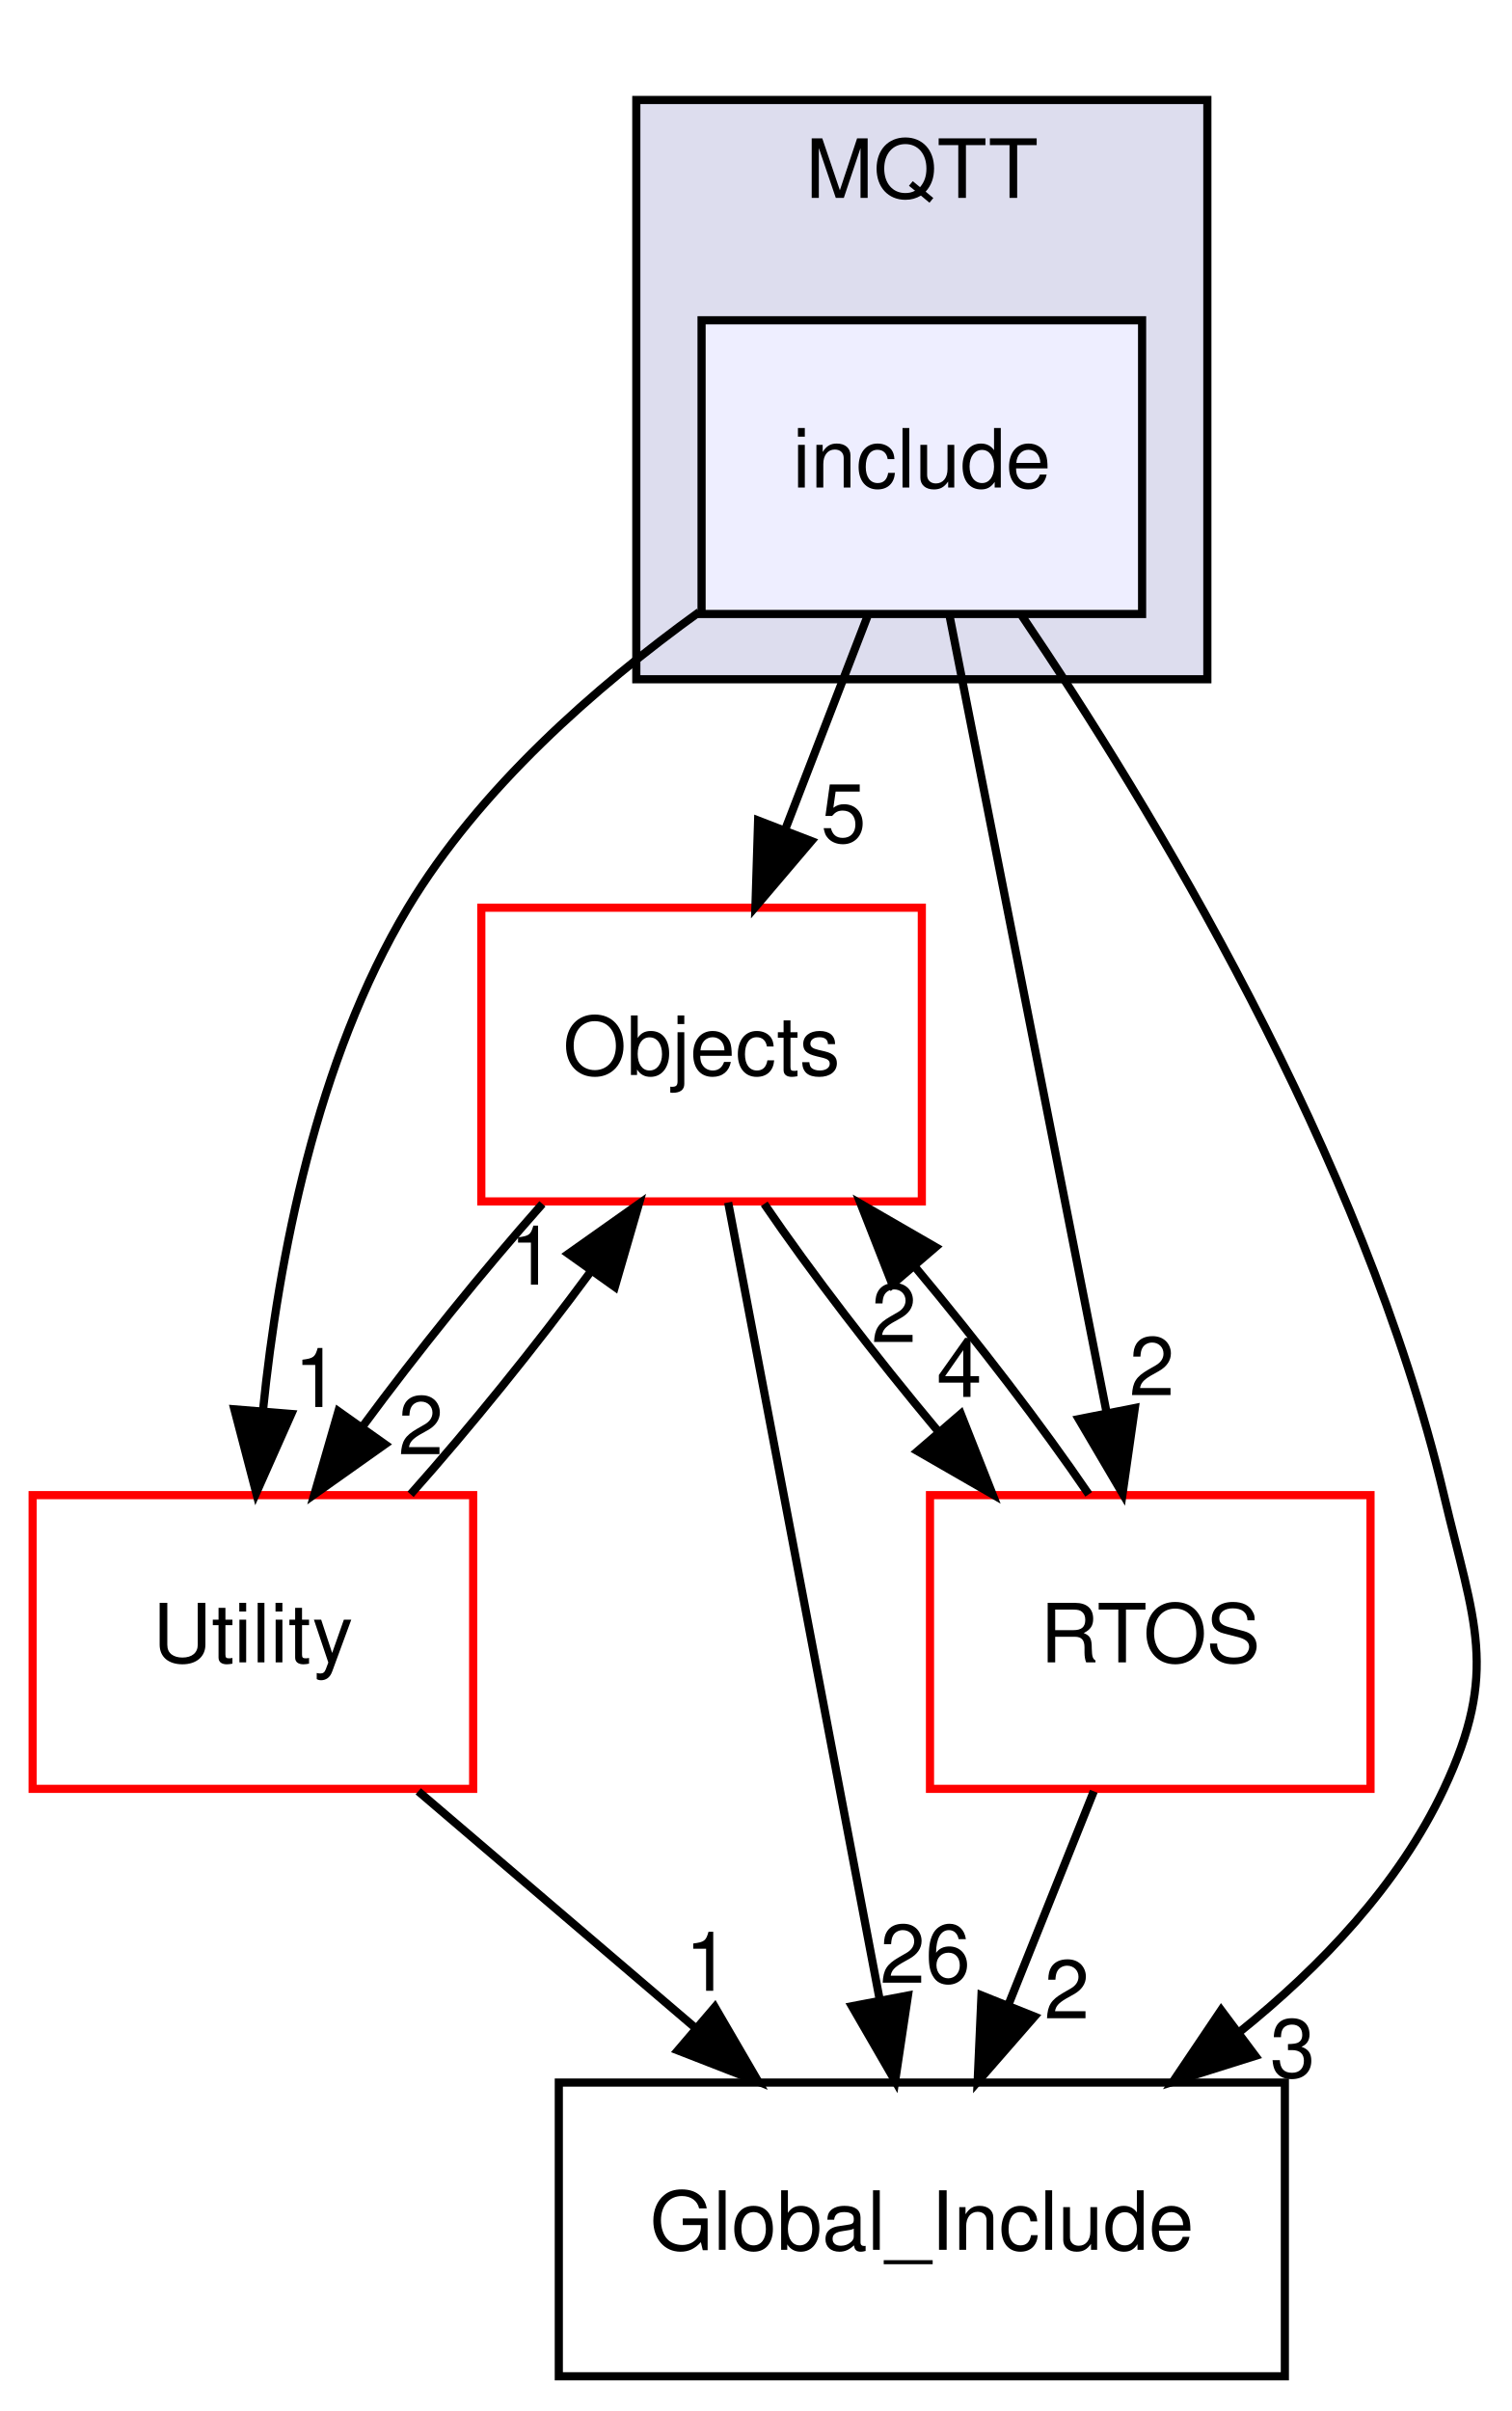
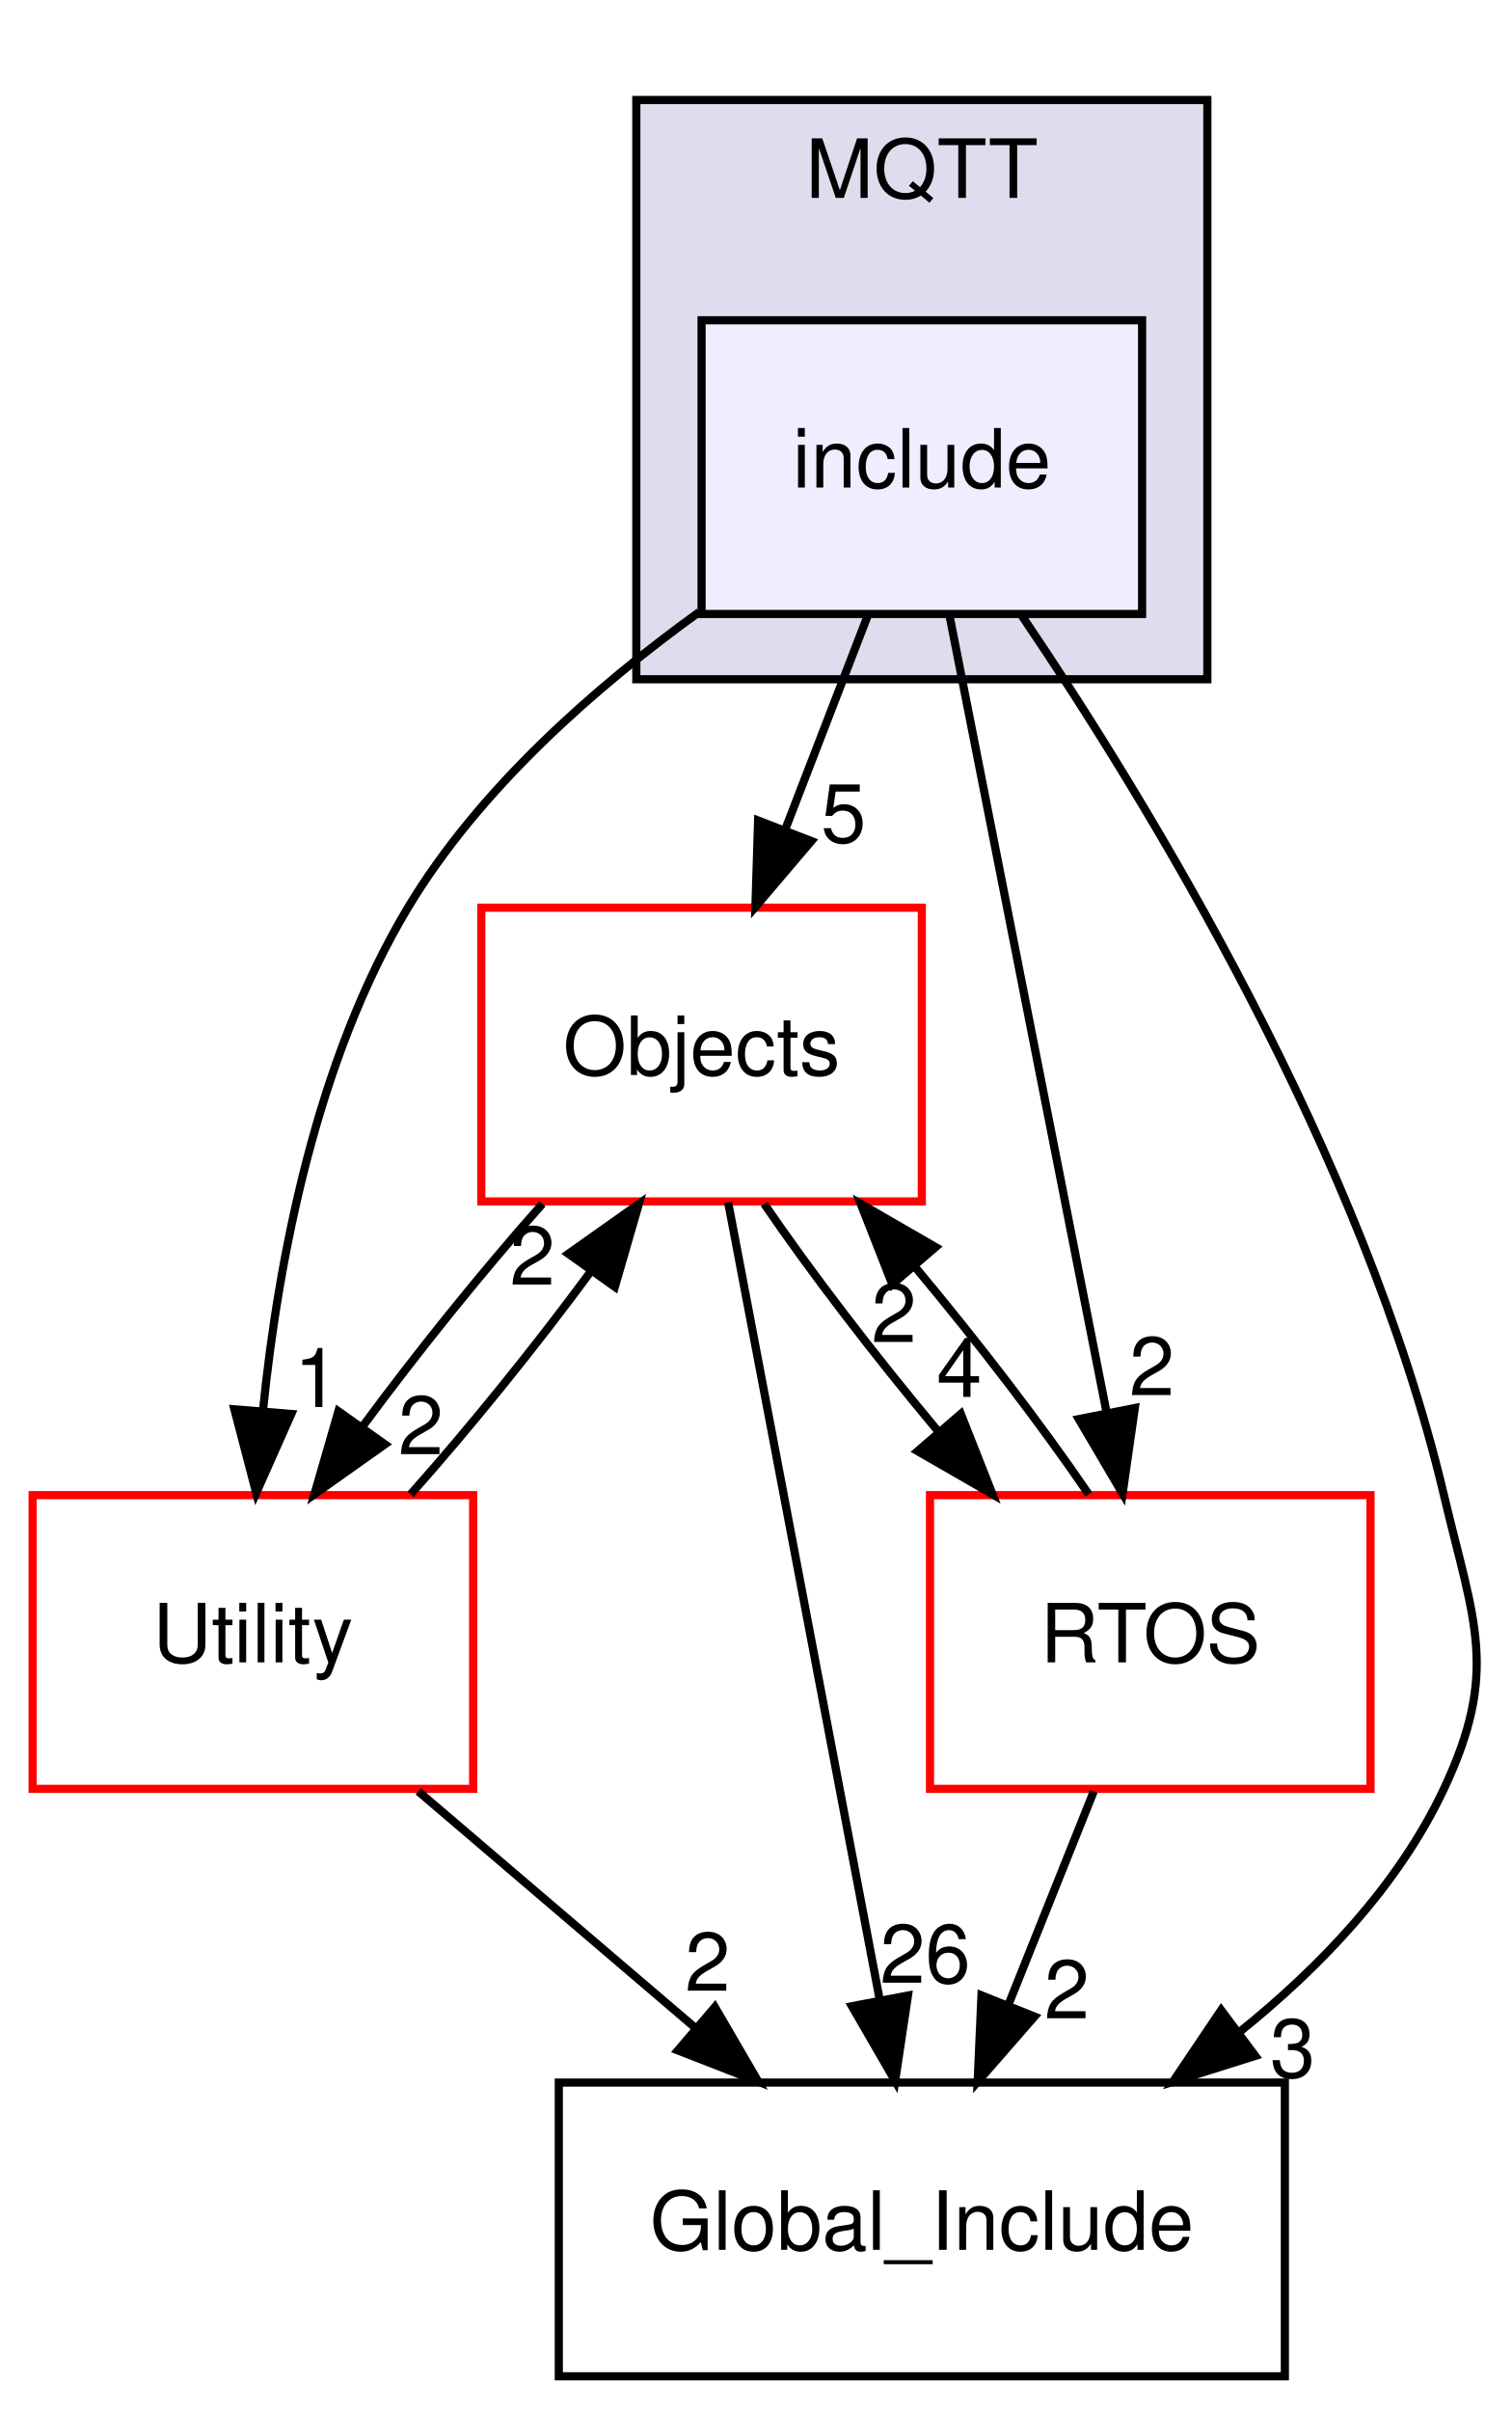
<svg xmlns="http://www.w3.org/2000/svg" xmlns:xlink="http://www.w3.org/1999/xlink" width="185pt" height="295pt" viewBox="0.00 0.00 185.32 295.00">
  <g id="graph0" class="graph" transform="scale(1 1) rotate(0) translate(4 291)">
    <g id="clust1" class="cluster">
      <g id="a_clust1">
        <a xlink:href="dir_35a184c389584e1c62c684744f705848.html" target="_top" xlink:title="MQTT">
          <polygon fill="#ddddee" stroke="black" points="74,-208 74,-279 144,-279 144,-208 74,-208" />
          <text text-anchor="middle" x="109" y="-267" font-family="Helvetica,sans-Serif" font-size="10.00">MQTT</text>
        </a>
      </g>
    </g>
    <g id="node1" class="node">
      <g id="a_node1">
        <a xlink:href="dir_c23a63509c07f239461d127dc591e4f0.html" target="_top" xlink:title="include">
          <polygon fill="#eeeeff" stroke="black" points="136,-252 82,-252 82,-216 136,-216 136,-252" />
          <text text-anchor="middle" x="109" y="-231.5" font-family="Helvetica,sans-Serif" font-size="10.00">include</text>
        </a>
      </g>
    </g>
    <g id="node2" class="node">
      <g id="a_node2">
        <a xlink:href="dir_a4226c5615a06a31e6344f5f3fd917e1.html" target="_top" xlink:title="Objects">
          <polygon fill="none" stroke="red" points="109,-180 55,-180 55,-144 109,-144 109,-180" />
          <text text-anchor="middle" x="82" y="-159.5" font-family="Helvetica,sans-Serif" font-size="10.00">Objects</text>
        </a>
      </g>
    </g>
    <g id="edge4" class="edge">
      <path fill="none" stroke="black" d="M102.33,-215.7C99.29,-207.81 95.62,-198.3 92.24,-189.55" />
      <polygon fill="black" stroke="black" points="95.46,-188.17 88.6,-180.1 88.93,-190.69 95.46,-188.17" />
      <g id="a_edge4-headlabel">
-         <a xlink:href="dir_000201_000020.html" target="_top" xlink:title="5">
+         <a xlink:href="dir_000202_000020.html" target="_top" xlink:title="5">
          <text text-anchor="middle" x="99.4" y="-188.01" font-family="Helvetica,sans-Serif" font-size="10.00">5</text>
        </a>
      </g>
    </g>
    <g id="node3" class="node">
      <g id="a_node3">
        <a xlink:href="dir_c2cd4762e89f989d55fa2b0634ddfc81.html" target="_top" xlink:title="Utility">
          <polygon fill="none" stroke="red" points="54,-108 0,-108 0,-72 54,-72 54,-108" />
          <text text-anchor="middle" x="27" y="-87.5" font-family="Helvetica,sans-Serif" font-size="10.00">Utility</text>
        </a>
      </g>
    </g>
    <g id="edge5" class="edge">
      <path fill="none" stroke="black" d="M81.71,-216.24C68.99,-207.06 54.76,-194.58 46,-180 34.78,-161.32 30.13,-136.93 28.24,-118.41" />
      <polygon fill="black" stroke="black" points="31.71,-117.95 27.41,-108.27 24.73,-118.52 31.71,-117.95" />
      <g id="a_edge5-headlabel">
-         <a xlink:href="dir_000201_000088.html" target="_top" xlink:title="1">
+         <a xlink:href="dir_000202_000085.html" target="_top" xlink:title="1">
          <text text-anchor="middle" x="34.83" y="-118.8" font-family="Helvetica,sans-Serif" font-size="10.00">1</text>
        </a>
      </g>
    </g>
    <g id="node4" class="node">
      <g id="a_node4">
        <a xlink:href="dir_1a5504e72c2ab618c124e6472b08d26c.html" target="_top" xlink:title="Global_Include">
          <polygon fill="none" stroke="black" points="153.5,-36 64.5,-36 64.5,0 153.5,0 153.5,-36" />
          <text text-anchor="middle" x="109" y="-15.5" font-family="Helvetica,sans-Serif" font-size="10.00">Global_Include</text>
        </a>
      </g>
    </g>
    <g id="edge6" class="edge">
      <path fill="none" stroke="black" d="M121.22,-215.85C136.89,-192.69 163.2,-149.52 173,-108 176.68,-92.43 179.81,-86.48 173,-72 167.48,-60.26 157.93,-50.22 147.88,-42.15" />
      <polygon fill="black" stroke="black" points="149.88,-39.27 139.77,-36.09 145.69,-44.88 149.88,-39.27" />
      <g id="a_edge6-headlabel">
-         <a xlink:href="dir_000201_000124.html" target="_top" xlink:title="3">
+         <a xlink:href="dir_000202_000125.html" target="_top" xlink:title="3">
          <text text-anchor="middle" x="154.46" y="-36.65" font-family="Helvetica,sans-Serif" font-size="10.00">3</text>
        </a>
      </g>
    </g>
    <g id="node5" class="node">
      <g id="a_node5">
        <a xlink:href="dir_6a49a4a01df89ea000e629175e7db917.html" target="_top" xlink:title="RTOS">
          <polygon fill="none" stroke="red" points="164,-108 110,-108 110,-72 164,-72 164,-108" />
          <text text-anchor="middle" x="137" y="-87.5" font-family="Helvetica,sans-Serif" font-size="10.00">RTOS</text>
        </a>
      </g>
    </g>
    <g id="edge7" class="edge">
      <path fill="none" stroke="black" d="M112.38,-215.87C117.17,-191.56 125.99,-146.82 131.67,-118.01" />
      <polygon fill="black" stroke="black" points="135.11,-118.68 133.61,-108.19 128.24,-117.32 135.11,-118.68" />
      <g id="a_edge7-headlabel">
-         <a xlink:href="dir_000201_000070.html" target="_top" xlink:title="2">
+         <a xlink:href="dir_000202_000070.html" target="_top" xlink:title="2">
          <text text-anchor="middle" x="137.2" y="-120.25" font-family="Helvetica,sans-Serif" font-size="10.00">2</text>
        </a>
      </g>
    </g>
    <g id="edge1" class="edge">
      <path fill="none" stroke="black" d="M62.49,-143.7C55.18,-135.47 47.13,-125.48 40.45,-116.42" />
      <polygon fill="black" stroke="black" points="43.19,-114.23 34.54,-108.1 37.48,-118.28 43.19,-114.23" />
      <g id="a_edge1-headlabel">
-         <a xlink:href="dir_000020_000088.html" target="_top" xlink:title="2">
+         <a xlink:href="dir_000020_000085.html" target="_top" xlink:title="2">
          <text text-anchor="middle" x="47.59" y="-113.01" font-family="Helvetica,sans-Serif" font-size="10.00">2</text>
        </a>
      </g>
    </g>
    <g id="edge2" class="edge">
      <path fill="none" stroke="black" d="M85.26,-143.87C89.86,-119.67 98.31,-75.21 103.79,-46.39" />
      <polygon fill="black" stroke="black" points="107.3,-46.67 105.73,-36.19 100.43,-45.36 107.3,-46.67" />
      <g id="a_edge2-headlabel">
-         <a xlink:href="dir_000020_000124.html" target="_top" xlink:title="26">
+         <a xlink:href="dir_000020_000125.html" target="_top" xlink:title="26">
          <text text-anchor="middle" x="109.42" y="-48.23" font-family="Helvetica,sans-Serif" font-size="10.00">26</text>
        </a>
      </g>
    </g>
    <g id="edge3" class="edge">
      <path fill="none" stroke="black" d="M89.68,-143.7C95.41,-135.3 103.26,-125.07 110.97,-115.86" />
      <polygon fill="black" stroke="black" points="113.78,-117.96 117.67,-108.1 108.48,-113.39 113.78,-117.96" />
      <g id="a_edge3-headlabel">
        <a xlink:href="dir_000020_000070.html" target="_top" xlink:title="4">
          <text text-anchor="middle" x="113.59" y="-120.04" font-family="Helvetica,sans-Serif" font-size="10.00">4</text>
        </a>
      </g>
    </g>
    <g id="edge8" class="edge">
      <path fill="none" stroke="black" d="M46.33,-108.1C53.63,-116.3 61.69,-126.28 68.38,-135.36" />
      <polygon fill="black" stroke="black" points="65.67,-137.58 74.32,-143.7 71.37,-133.52 65.67,-137.58" />
      <g id="a_edge8-headlabel">
-         <a xlink:href="dir_000088_000020.html" target="_top" xlink:title="1">
-           <text text-anchor="middle" x="61.27" y="-133.8" font-family="Helvetica,sans-Serif" font-size="10.00">1</text>
+         <a xlink:href="dir_000085_000020.html" target="_top" xlink:title="2">
+           <text text-anchor="middle" x="61.27" y="-133.8" font-family="Helvetica,sans-Serif" font-size="10.00">2</text>
        </a>
      </g>
    </g>
    <g id="edge9" class="edge">
      <path fill="none" stroke="black" d="M47.27,-71.7C57.5,-62.97 70.06,-52.24 81.18,-42.75" />
      <polygon fill="black" stroke="black" points="83.63,-45.26 88.96,-36.1 79.09,-39.94 83.63,-45.26" />
      <g id="a_edge9-headlabel">
-         <a xlink:href="dir_000088_000124.html" target="_top" xlink:title="1">
-           <text text-anchor="middle" x="82.74" y="-47.25" font-family="Helvetica,sans-Serif" font-size="10.00">1</text>
+         <a xlink:href="dir_000085_000125.html" target="_top" xlink:title="2">
+           <text text-anchor="middle" x="82.74" y="-47.25" font-family="Helvetica,sans-Serif" font-size="10.00">2</text>
        </a>
      </g>
    </g>
    <g id="edge10" class="edge">
      <path fill="none" stroke="black" d="M129.46,-108.1C123.76,-116.47 115.93,-126.69 108.21,-135.92" />
      <polygon fill="black" stroke="black" points="105.38,-133.84 101.51,-143.7 110.69,-138.4 105.38,-133.84" />
      <g id="a_edge10-headlabel">
        <a xlink:href="dir_000070_000020.html" target="_top" xlink:title="2">
          <text text-anchor="middle" x="105.58" y="-126.76" font-family="Helvetica,sans-Serif" font-size="10.00">2</text>
        </a>
      </g>
    </g>
    <g id="edge11" class="edge">
      <path fill="none" stroke="black" d="M130.08,-71.7C126.93,-63.81 123.12,-54.3 119.62,-45.55" />
      <polygon fill="black" stroke="black" points="122.81,-44.09 115.84,-36.1 116.31,-46.69 122.81,-44.09" />
      <g id="a_edge11-headlabel">
-         <a xlink:href="dir_000070_000124.html" target="_top" xlink:title="2">
+         <a xlink:href="dir_000070_000125.html" target="_top" xlink:title="2">
          <text text-anchor="middle" x="126.78" y="-43.87" font-family="Helvetica,sans-Serif" font-size="10.00">2</text>
        </a>
      </g>
    </g>
  </g>
</svg>
